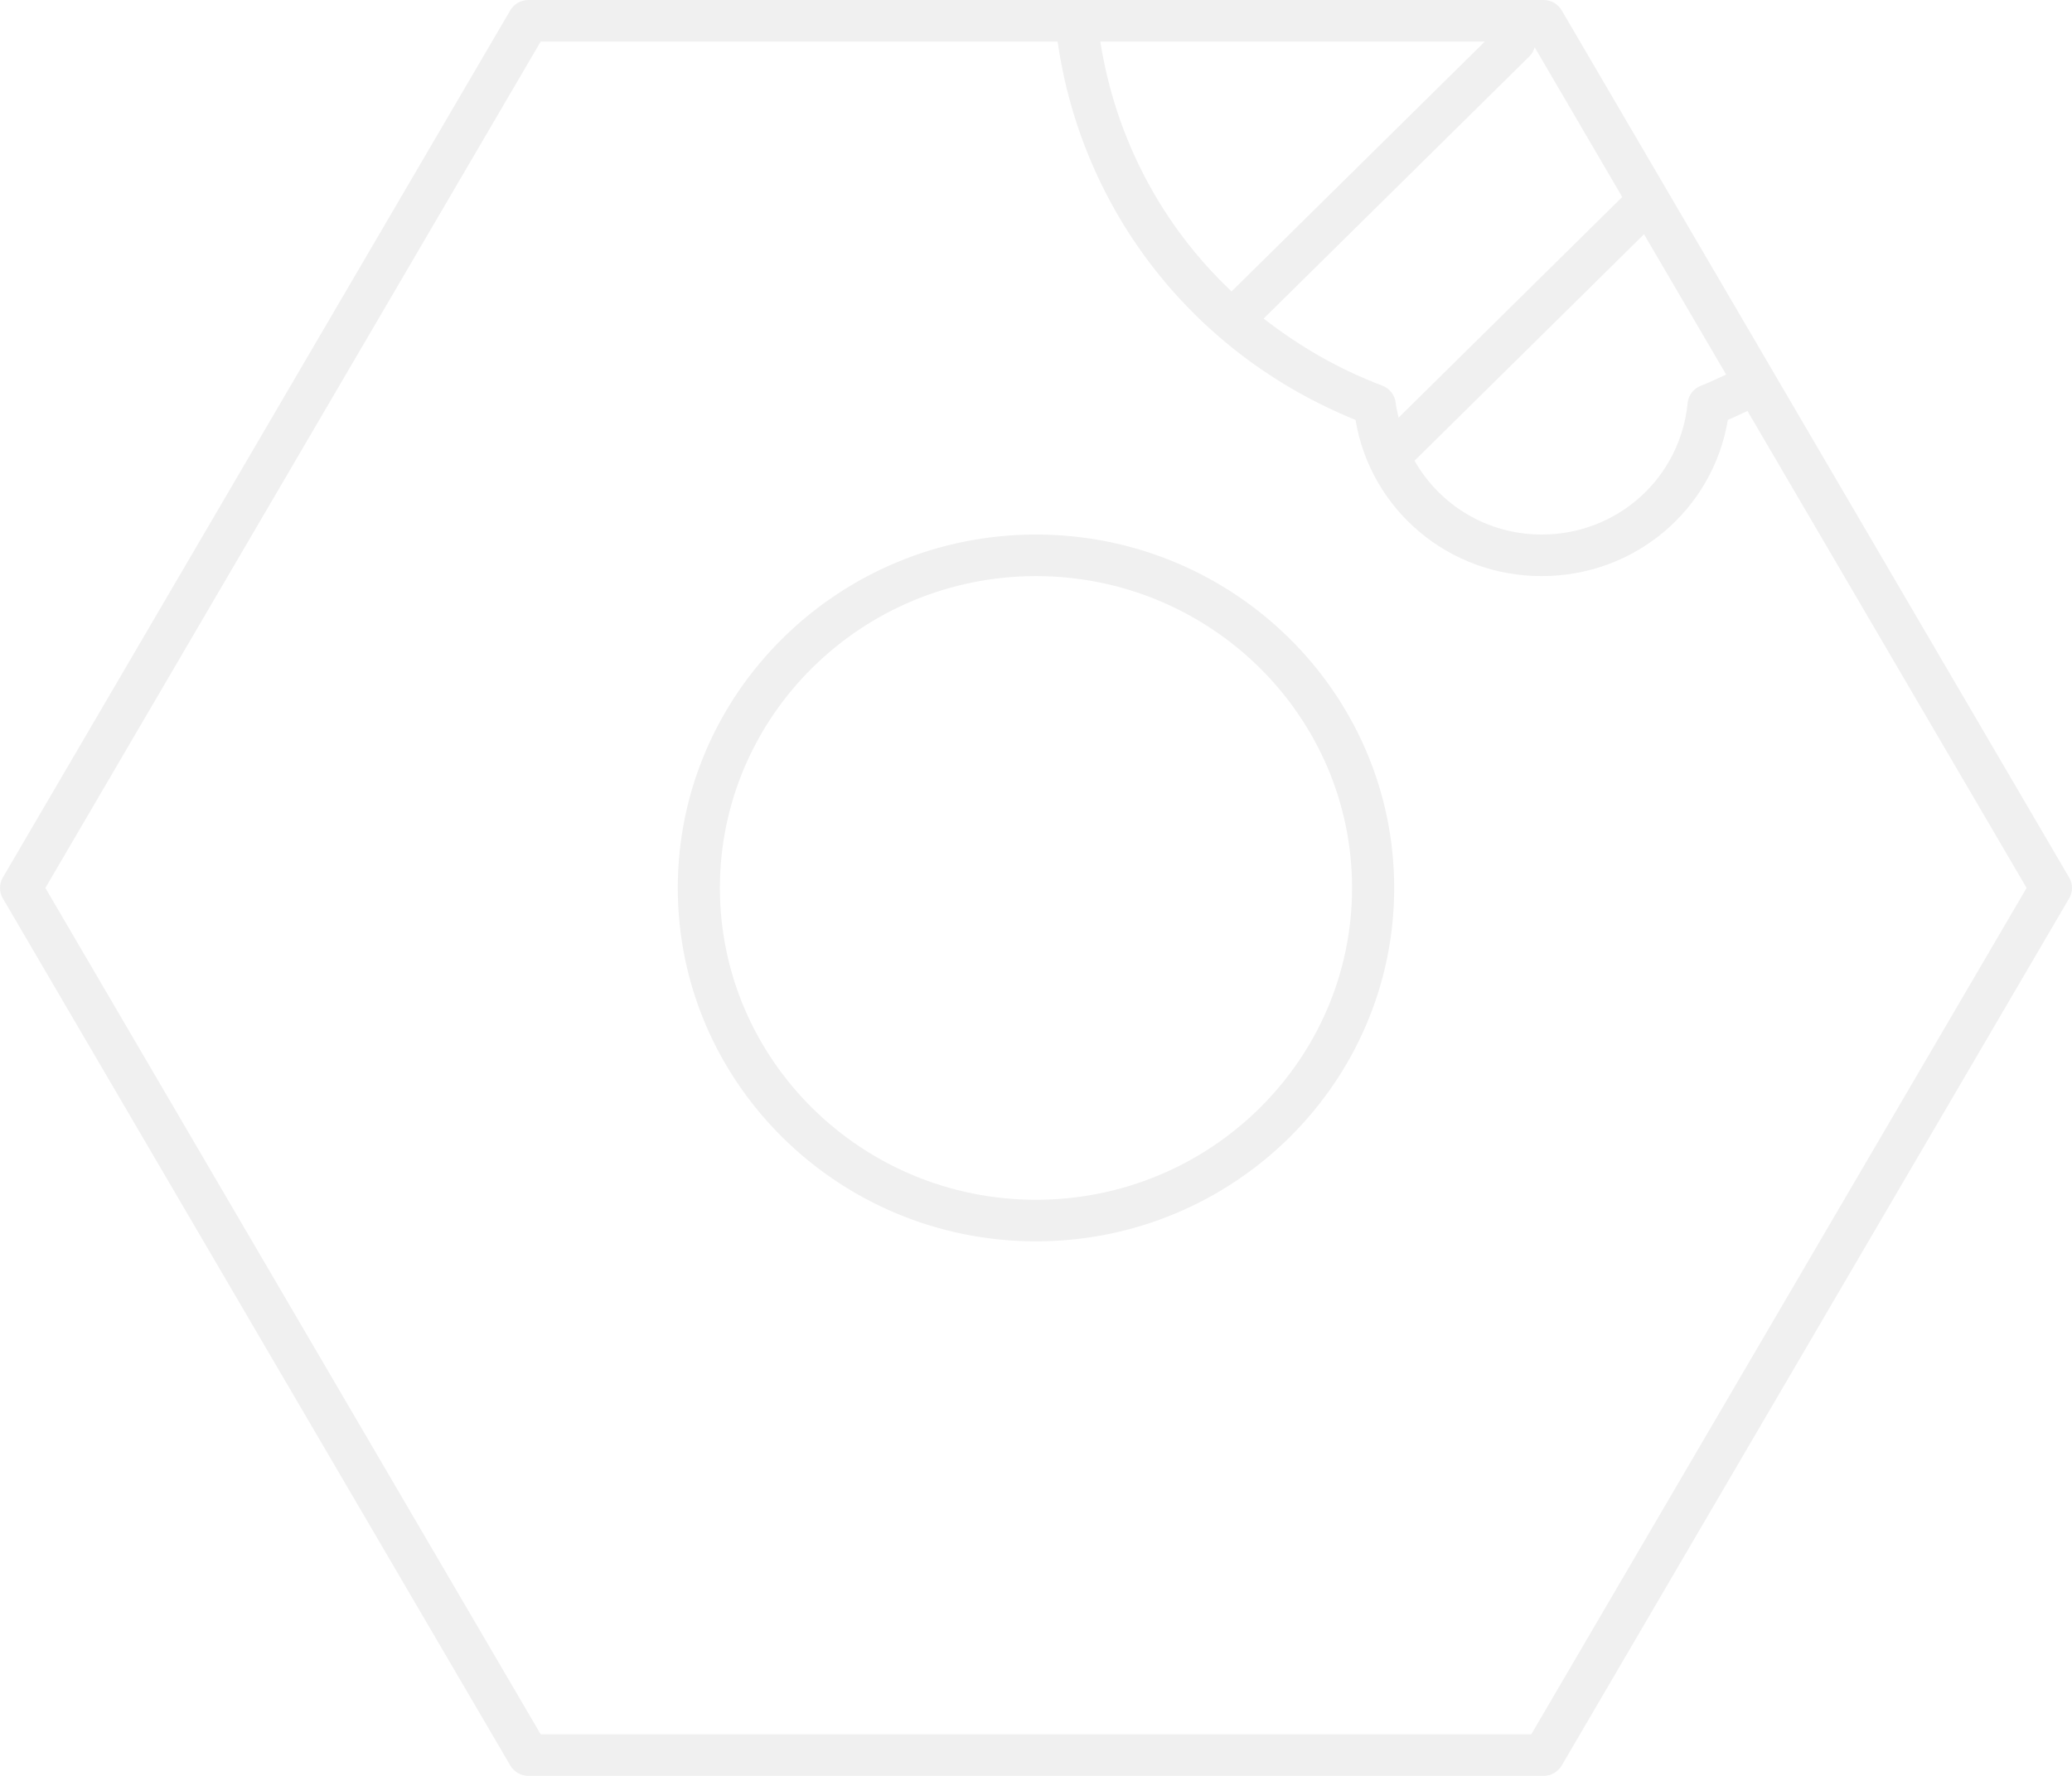
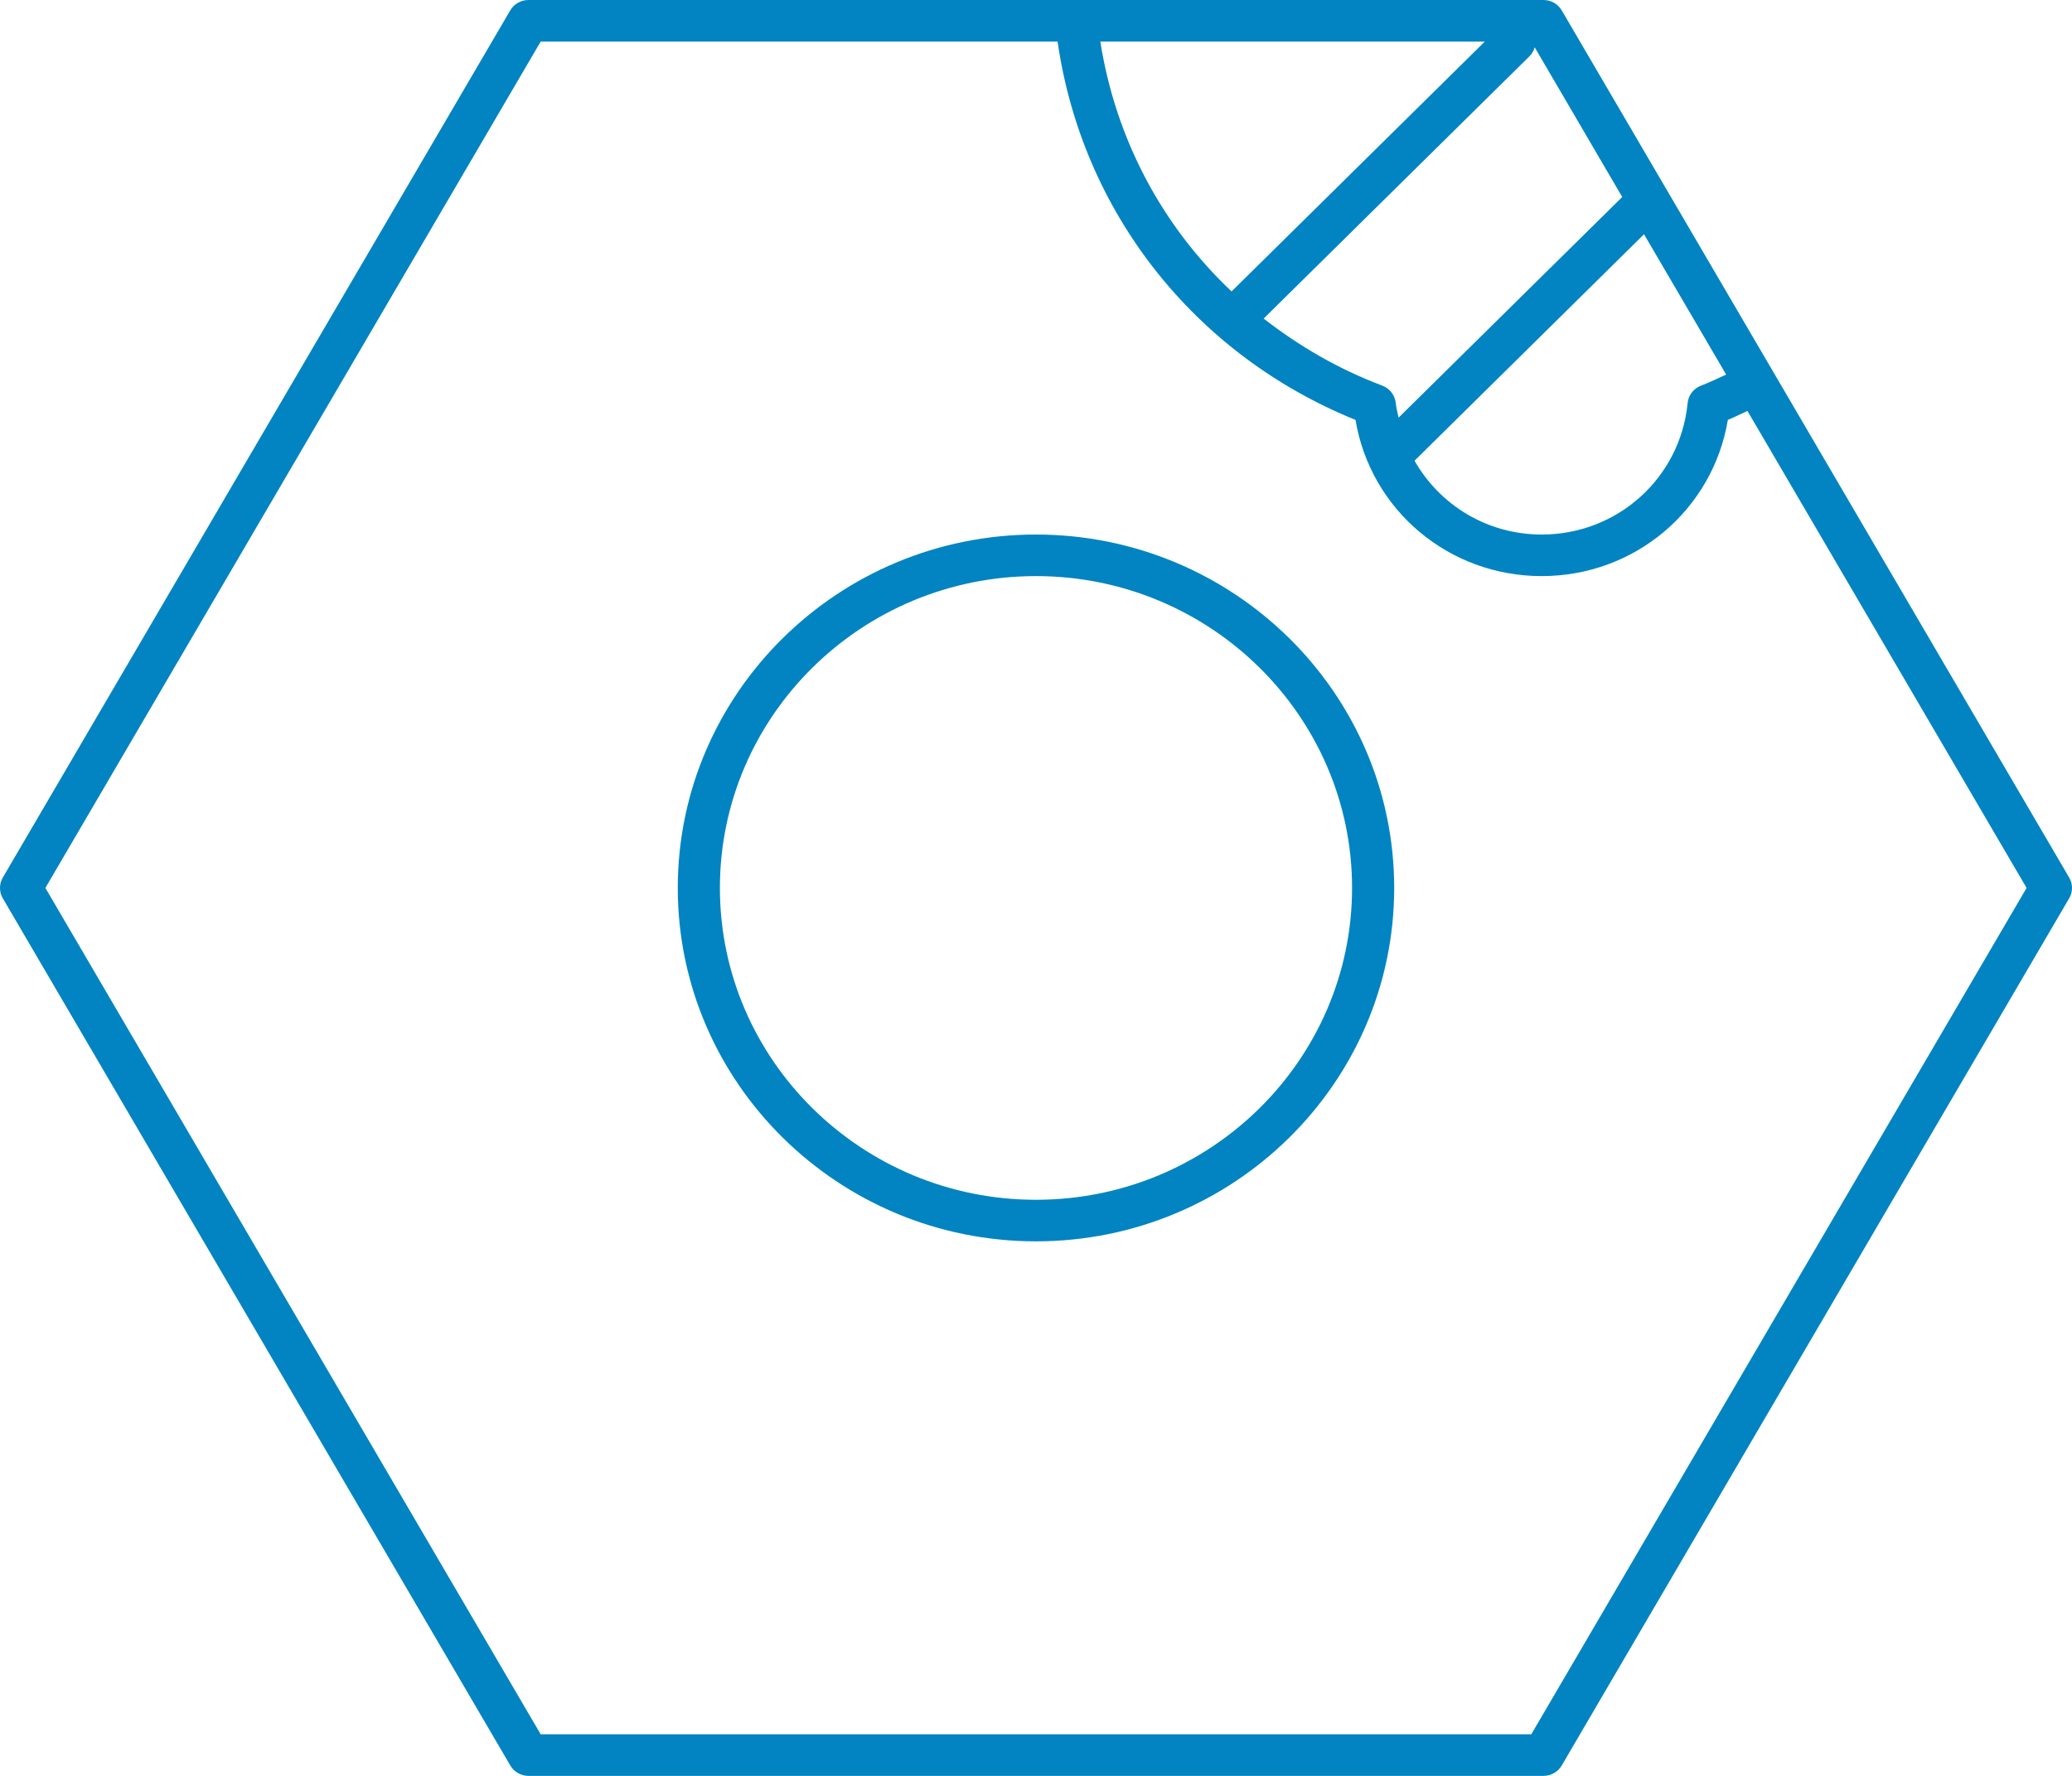
<svg xmlns="http://www.w3.org/2000/svg" width="70" height="60" viewBox="0 0 70 60" fill="none">
-   <path d="M52.761 0.351C52.634 0.133 52.399 0 52.144 0H17.855C17.6 0 17.365 0.133 17.238 0.351L0.095 29.649C-0.032 29.866 -0.032 30.134 0.095 30.351L17.24 59.649C17.366 59.865 17.601 60 17.856 60H52.144C52.399 60 52.634 59.865 52.761 59.649L69.904 30.351C70.032 30.134 70.032 29.866 69.904 29.649L52.761 0.351ZM58.316 12.655C58.036 12.782 57.758 12.92 57.469 13.029C57.217 13.123 57.04 13.351 57.015 13.616C56.766 16.149 54.646 18.06 52.084 18.06C50.242 18.06 48.642 17.064 47.788 15.566L55.541 7.914L58.316 12.655ZM54.805 6.656L47.249 14.111C47.217 13.946 47.17 13.788 47.154 13.618C47.127 13.352 46.95 13.125 46.7 13.029C45.222 12.473 43.885 11.693 42.691 10.763L51.677 1.896C51.765 1.809 51.815 1.705 51.847 1.597L54.805 6.656ZM41.608 9.847C39.252 7.625 37.689 4.683 37.173 1.405H50.162L41.616 9.838C41.613 9.839 41.611 9.843 41.608 9.847ZM51.733 58.595H18.266L1.533 30L18.266 1.405H35.73C36.554 7.139 40.328 11.971 45.794 14.187C46.303 17.224 48.935 19.464 52.084 19.464C55.234 19.464 57.866 17.224 58.374 14.185C58.599 14.094 58.816 13.984 59.035 13.883L68.466 30L51.733 58.595Z" fill="#F0F0F0" />
-   <path d="M34.999 18.06C28.326 18.06 22.898 23.416 22.898 30C22.898 36.584 28.326 41.94 34.999 41.94C41.673 41.94 47.101 36.584 47.101 30C47.101 23.416 41.673 18.06 34.999 18.06ZM34.999 40.536C29.111 40.536 24.321 35.81 24.321 30C24.321 24.19 29.111 19.464 34.999 19.464C40.888 19.464 45.678 24.19 45.678 30C45.678 35.81 40.888 40.536 34.999 40.536Z" fill="#F0F0F0" />
+   <path d="M52.761 0.351C52.634 0.133 52.399 0 52.144 0H17.855C17.6 0 17.365 0.133 17.238 0.351L0.095 29.649C-0.032 29.866 -0.032 30.134 0.095 30.351L17.24 59.649C17.366 59.865 17.601 60 17.856 60H52.144C52.399 60 52.634 59.865 52.761 59.649L69.904 30.351C70.032 30.134 70.032 29.866 69.904 29.649L52.761 0.351ZM58.316 12.655C58.036 12.782 57.758 12.92 57.469 13.029C57.217 13.123 57.04 13.351 57.015 13.616C56.766 16.149 54.646 18.06 52.084 18.06C50.242 18.06 48.642 17.064 47.788 15.566L55.541 7.914L58.316 12.655ZM54.805 6.656L47.249 14.111C47.217 13.946 47.17 13.788 47.154 13.618C47.127 13.352 46.95 13.125 46.7 13.029C45.222 12.473 43.885 11.693 42.691 10.763L51.677 1.896C51.765 1.809 51.815 1.705 51.847 1.597L54.805 6.656ZM41.608 9.847C39.252 7.625 37.689 4.683 37.173 1.405H50.162L41.616 9.838C41.613 9.839 41.611 9.843 41.608 9.847ZM51.733 58.595H18.266L1.533 30L18.266 1.405H35.73C36.554 7.139 40.328 11.971 45.794 14.187C46.303 17.224 48.935 19.464 52.084 19.464C55.234 19.464 57.866 17.224 58.374 14.185C58.599 14.094 58.816 13.984 59.035 13.883L68.466 30L51.733 58.595Z" fill="#0184C1" />
+   <path d="M34.999 18.06C28.326 18.06 22.898 23.416 22.898 30C22.898 36.584 28.326 41.94 34.999 41.94C41.673 41.94 47.101 36.584 47.101 30C47.101 23.416 41.673 18.06 34.999 18.06ZM34.999 40.536C29.111 40.536 24.321 35.81 24.321 30C24.321 24.19 29.111 19.464 34.999 19.464C40.888 19.464 45.678 24.19 45.678 30C45.678 35.81 40.888 40.536 34.999 40.536Z" fill="#0184C1" />
</svg>
